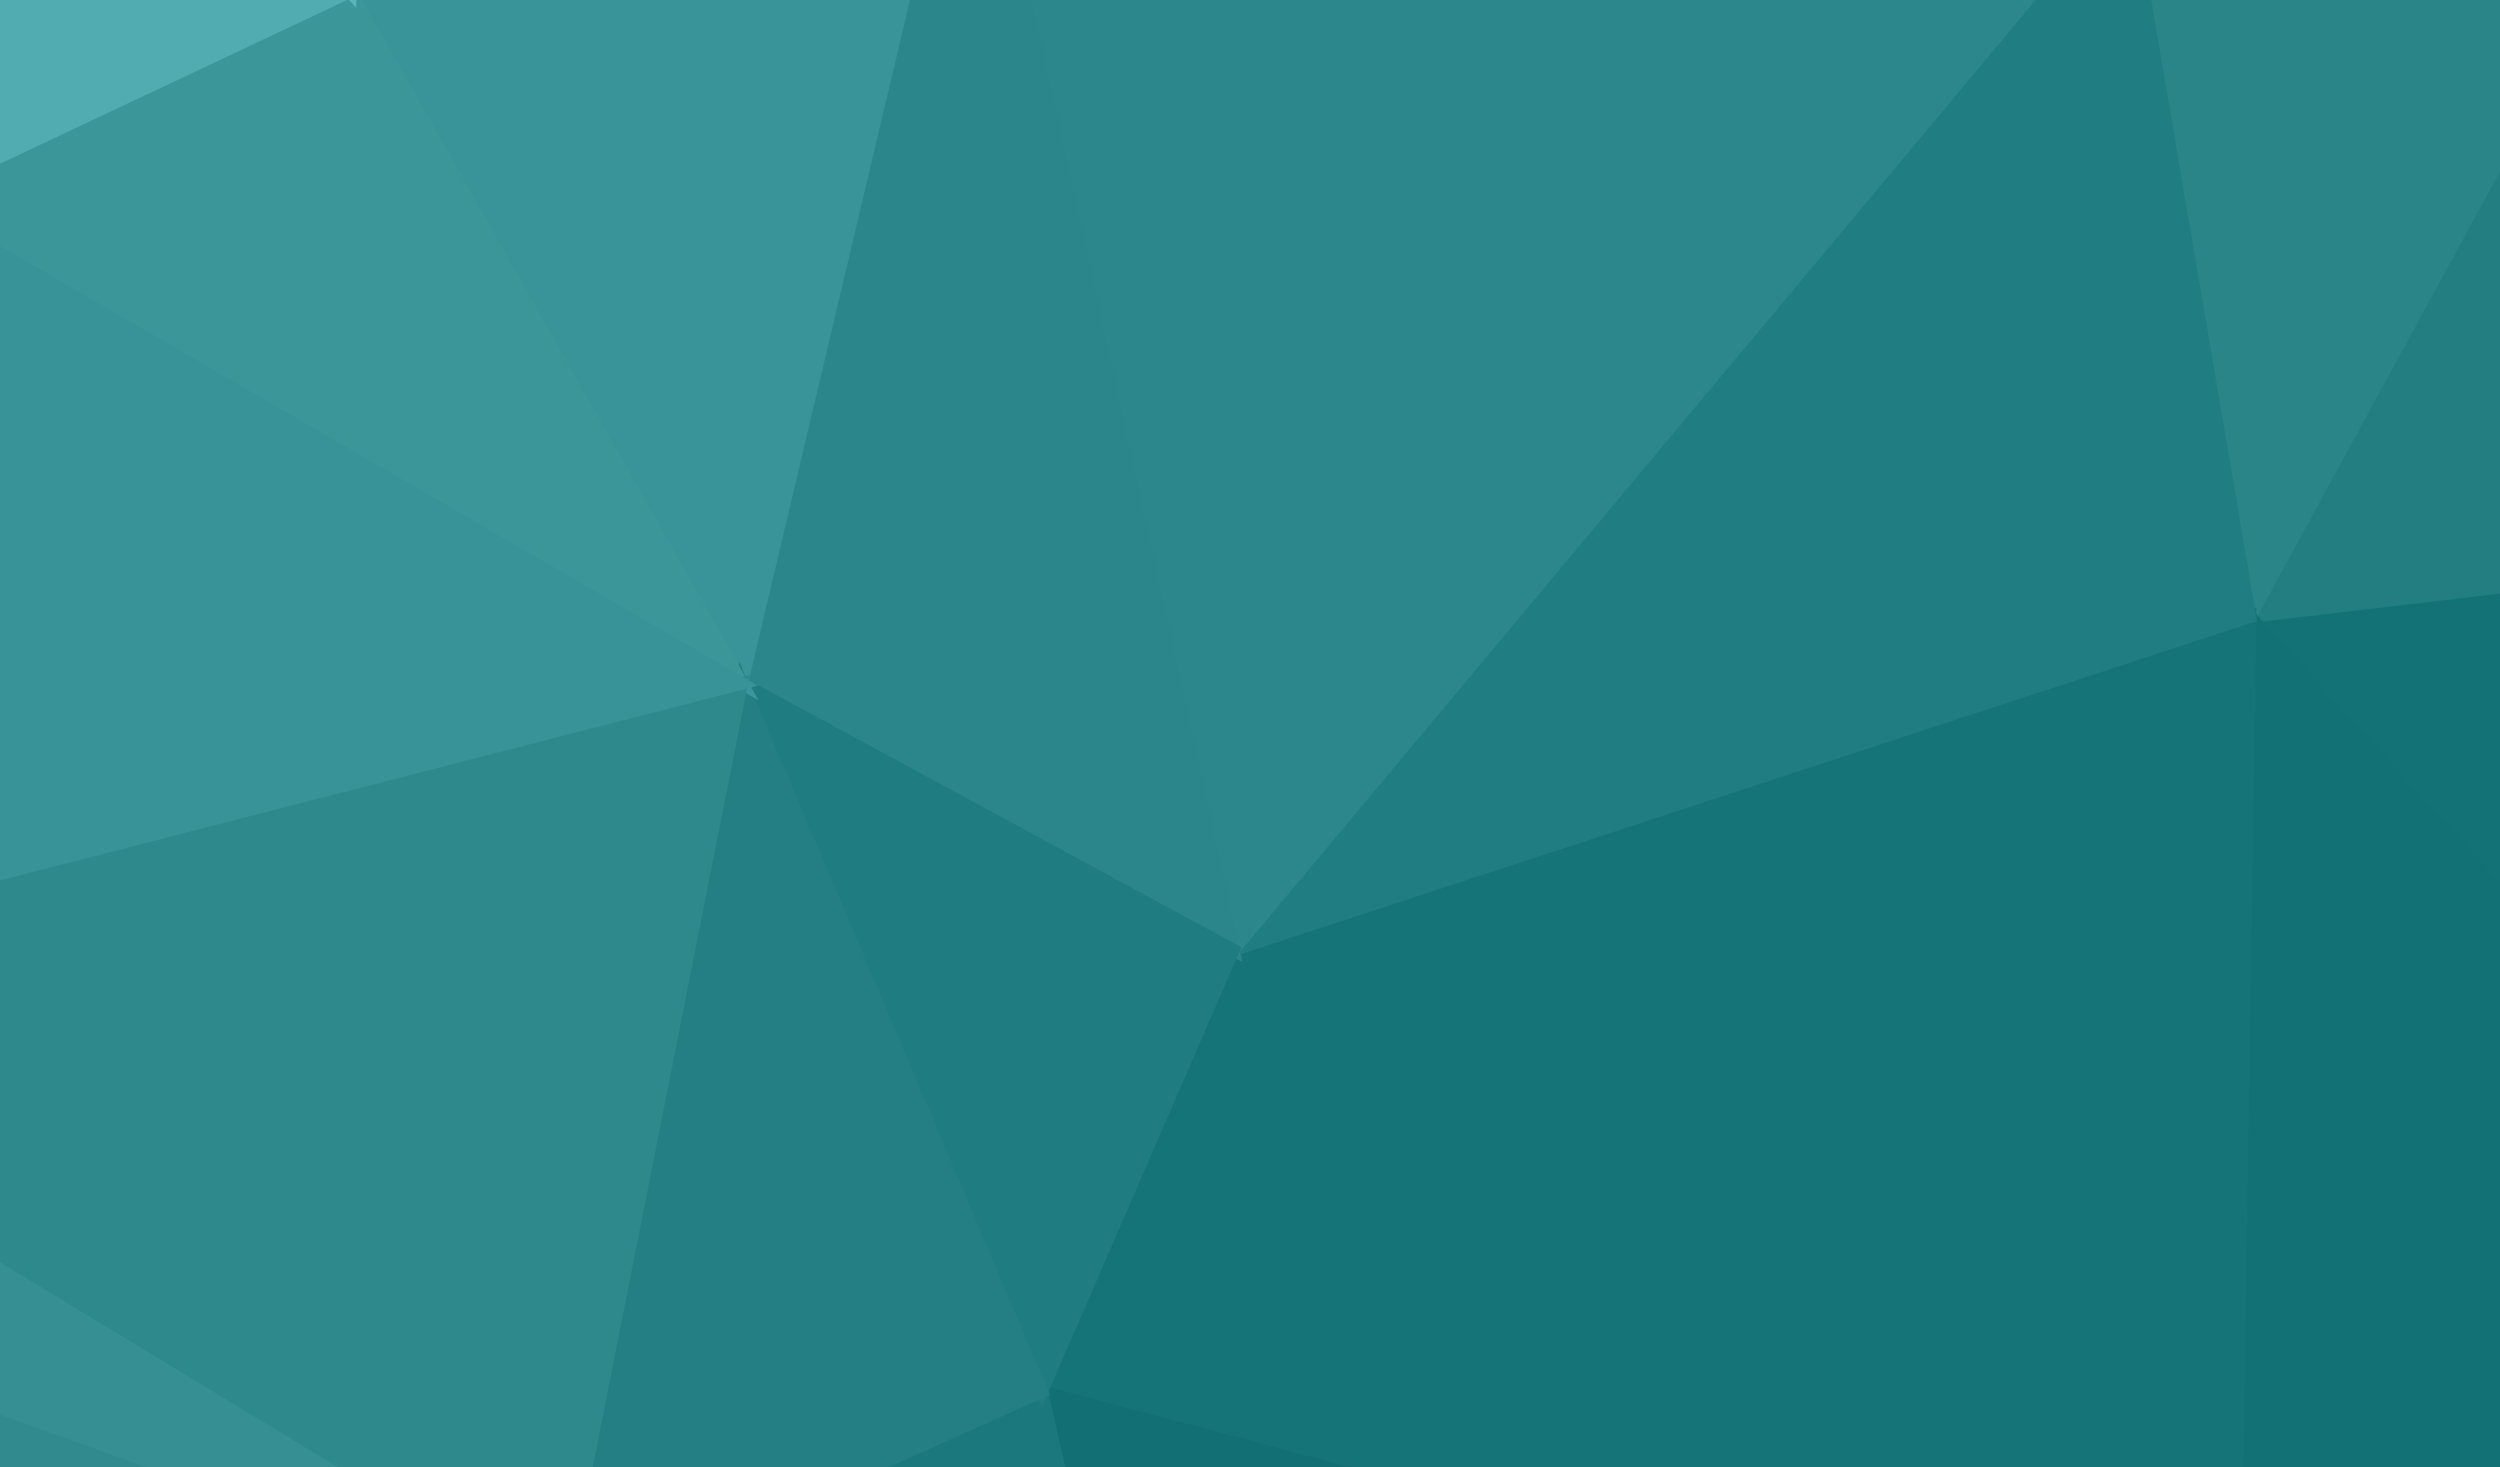
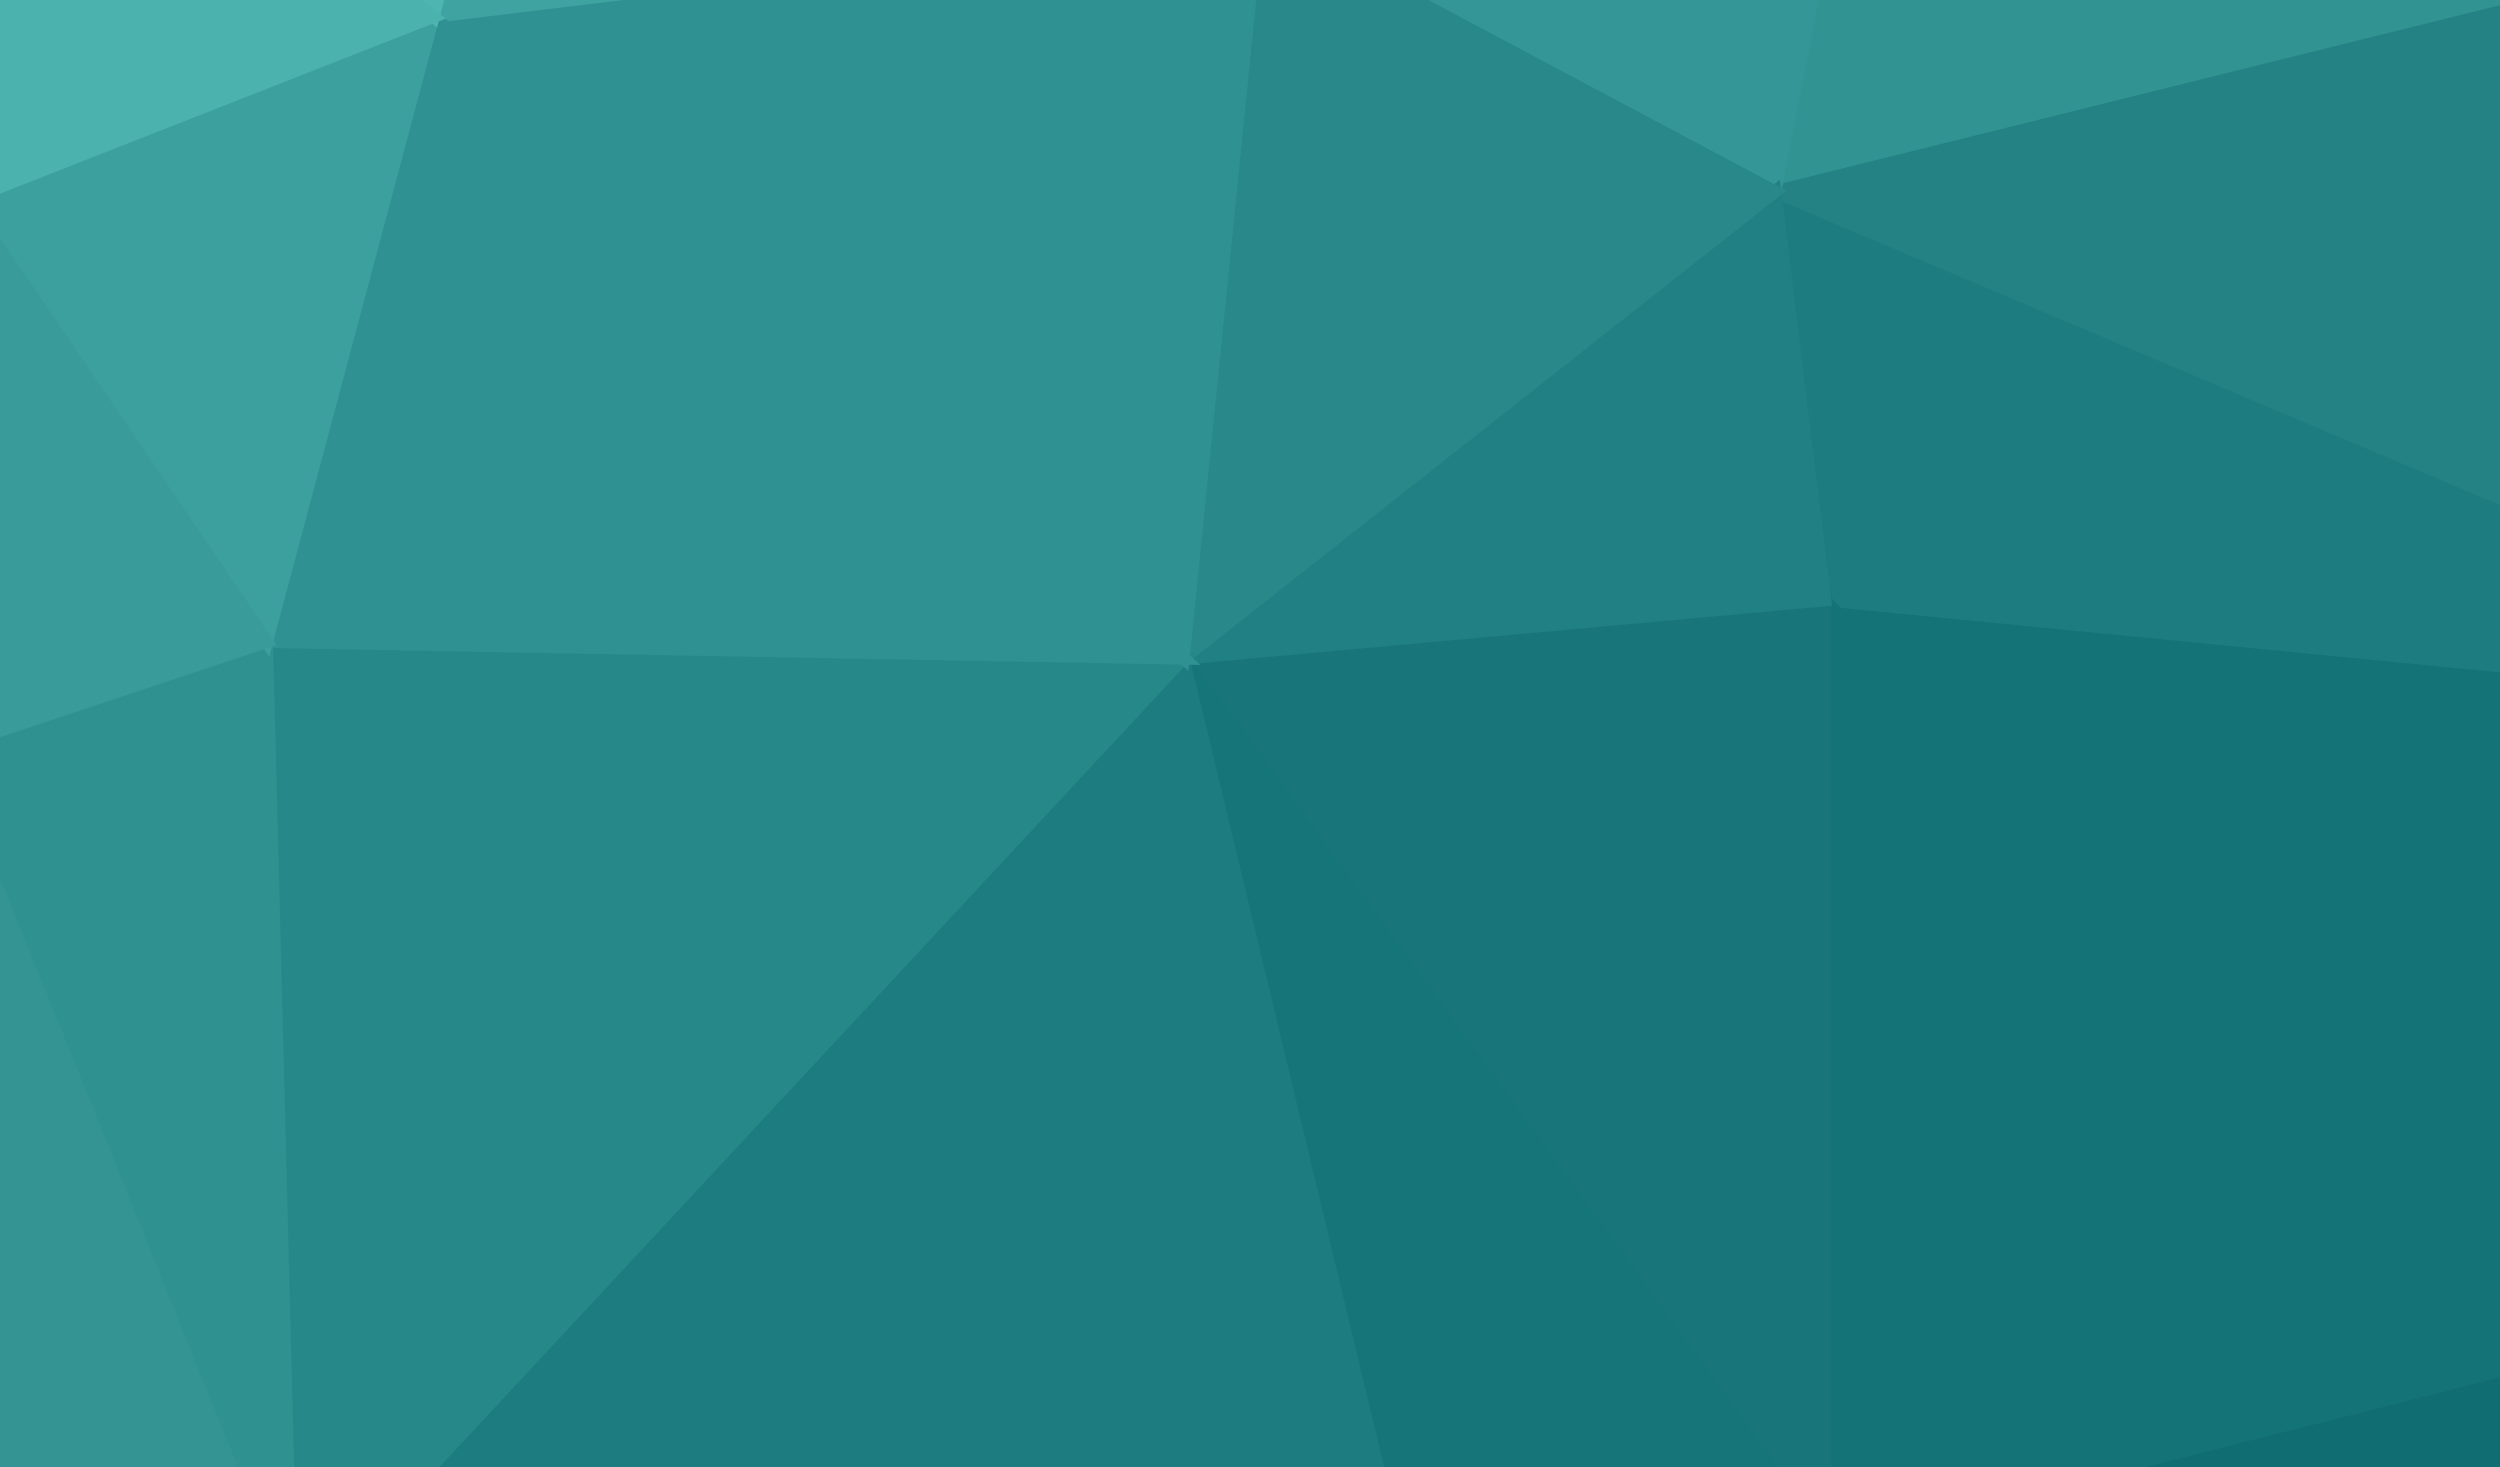
<svg xmlns="http://www.w3.org/2000/svg" width="300" height="176">
-   <path d="M150,277L-90,301L345,284Z" fill="#137175" stroke="#137175" stroke-width="1.51" />
-   <path d="M235,259L150,277L345,284Z" fill="#0c6b6f" stroke="#0c6b6f" stroke-width="1.51" />
-   <path d="M272,-101L311,-89L398,-82Z" fill="#40999d" stroke="#40999d" stroke-width="1.51" />
-   <path d="M396,4L355,64L433,100Z" fill="#1b777b" stroke="#1b777b" stroke-width="1.51" />
-   <path d="M340,151L410,189L433,100Z" fill="#0e6c70" stroke="#0e6c70" stroke-width="1.51" />
-   <path d="M398,-82L396,4L433,100Z" fill="#278084" stroke="#278084" stroke-width="1.51" />
-   <path d="M410,189L345,284L435,270Z" fill="#07666a" stroke="#07666a" stroke-width="1.51" />
-   <path d="M433,100L410,189L435,270Z" fill="#0a696d" stroke="#0a696d" stroke-width="1.51" />
-   <path d="M355,64L340,151L433,100Z" fill="#116f73" stroke="#116f73" stroke-width="1.51" />
-   <path d="M-11,274L-90,301L150,277Z" fill="#2a8387" stroke="#2a8387" stroke-width="1.51" />
-   <path d="M324,-25L396,4L398,-82Z" fill="#328b8f" stroke="#328b8f" stroke-width="1.51" />
-   <path d="M340,151L345,284L410,189Z" fill="#0b6a6e" stroke="#0b6a6e" stroke-width="1.51" />
-   <path d="M340,151L268,205L345,284Z" fill="#0d6b6f" stroke="#0d6b6f" stroke-width="1.51" />
-   <path d="M311,-89L324,-25L398,-82Z" fill="#3a9397" stroke="#3a9397" stroke-width="1.51" />
-   <path d="M324,-25L355,64L396,4Z" fill="#278185" stroke="#278185" stroke-width="1.51" />
-   <path d="M270,74L340,151L355,64Z" fill="#137276" stroke="#137276" stroke-width="1.51" />
-   <path d="M324,-25L270,74L355,64Z" fill="#237e82" stroke="#237e82" stroke-width="1.51" />
-   <path d="M255,-14L270,74L324,-25Z" fill="#2a8589" stroke="#2a8589" stroke-width="1.51" />
-   <path d="M268,205L235,259L345,284Z" fill="#0c6b6f" stroke="#0c6b6f" stroke-width="1.51" />
-   <path d="M270,74L268,205L340,151Z" fill="#127175" stroke="#127175" stroke-width="1.51" />
-   <path d="M272,-101L255,-14L311,-89Z" fill="#3d969a" stroke="#3d969a" stroke-width="1.51" />
-   <path d="M311,-89L255,-14L324,-25Z" fill="#369094" stroke="#369094" stroke-width="1.51" />
-   <path d="M148,114L125,167L268,205Z" fill="#157478" stroke="#157478" stroke-width="1.51" />
-   <path d="M148,114L268,205L270,74Z" fill="#157478" stroke="#157478" stroke-width="1.51" />
-   <path d="M255,-14L148,114L270,74Z" fill="#207d81" stroke="#207d81" stroke-width="1.51" />
-   <path d="M155,-116L255,-14L272,-101Z" fill="#409b9f" stroke="#409b9f" stroke-width="1.51" />
-   <path d="M125,167L235,259L268,205Z" fill="#127074" stroke="#127074" stroke-width="1.51" />
-   <path d="M155,-116L116,-32L255,-14Z" fill="#3c989b" stroke="#3c989b" stroke-width="1.51" />
-   <path d="M116,-32L148,114L255,-14Z" fill="#2b878b" stroke="#2b878b" stroke-width="1.51" />
-   <path d="M125,167L150,277L235,259Z" fill="#127074" stroke="#127074" stroke-width="1.51" />
-   <path d="M116,-32L89,82L148,114Z" fill="#2a868a" stroke="#2a868a" stroke-width="1.51" />
-   <path d="M52,249L-11,274L150,277Z" fill="#237d81" stroke="#237d81" stroke-width="1.51" />
-   <path d="M125,167L67,193L150,277Z" fill="#1b787c" stroke="#1b787c" stroke-width="1.51" />
-   <path d="M67,193L52,249L150,277Z" fill="#1f7a7e" stroke="#1f7a7e" stroke-width="1.51" />
-   <path d="M42,-113L116,-32L155,-116Z" fill="#4ba7ab" stroke="#4ba7ab" stroke-width="1.51" />
-   <path d="M42,-1L89,82L116,-32Z" fill="#389498" stroke="#389498" stroke-width="1.51" />
-   <path d="M89,82L125,167L148,114Z" fill="#1f7c80" stroke="#1f7c80" stroke-width="1.51" />
-   <path d="M89,82L67,193L125,167Z" fill="#237f83" stroke="#237f83" stroke-width="1.51" />
-   <path d="M42,-113L42,-1L116,-32Z" fill="#49a5a9" stroke="#49a5a9" stroke-width="1.51" />
-   <path d="M42,-1L-11,24L89,82Z" fill="#3b969a" stroke="#3b969a" stroke-width="1.51" />
-   <path d="M-55,119L67,193L89,82Z" fill="#2e898d" stroke="#2e898d" stroke-width="1.51" />
-   <path d="M-11,24L-55,119L89,82Z" fill="#379397" stroke="#379397" stroke-width="1.51" />
-   <path d="M42,-113L-55,-109L42,-1Z" fill="#57b4b8" stroke="#57b4b8" stroke-width="1.51" />
-   <path d="M-11,274L52,249L67,193Z" fill="#298286" stroke="#298286" stroke-width="1.51" />
-   <path d="M-64,146L-11,274L67,193Z" fill="#318a8e" stroke="#318a8e" stroke-width="1.51" />
-   <path d="M-55,119L-64,146L67,193Z" fill="#358f93" stroke="#358f93" stroke-width="1.51" />
-   <path d="M-55,-109L-11,24L42,-1Z" fill="#50acb0" stroke="#50acb0" stroke-width="1.51" />
-   <path d="M-89,-91L-131,-4L-11,24Z" fill="#5ab6ba" stroke="#5ab6ba" stroke-width="1.51" />
-   <path d="M-131,-4L-99,57L-11,24Z" fill="#4facb0" stroke="#4facb0" stroke-width="1.51" />
-   <path d="M-55,-109L-89,-91L-11,24Z" fill="#5dbabe" stroke="#5dbabe" stroke-width="1.51" />
-   <path d="M-99,57L-55,119L-11,24Z" fill="#439fa3" stroke="#439fa3" stroke-width="1.51" />
-   <path d="M-64,146L-90,301L-11,274Z" fill="#389094" stroke="#389094" stroke-width="1.51" />
-   <path d="M-152,158L-90,301L-64,146Z" fill="#419a9e" stroke="#419a9e" stroke-width="1.51" />
-   <path d="M-152,158L-64,146L-55,119Z" fill="#419ca0" stroke="#419ca0" stroke-width="1.51" />
-   <path d="M-99,57L-152,158L-55,119Z" fill="#45a0a4" stroke="#45a0a4" stroke-width="1.51" />
-   <path d="M-131,-4L-152,158L-99,57Z" fill="#4ea9ad" stroke="#4ea9ad" stroke-width="1.51" />
+   <path d="M-28,266L-147,296L146,270Z" fill="#2e8d8d" stroke="#2e8d8d" stroke-width="1.51" />
+   <path d="M143,-80L234,-85L335,-104Z" fill="#41a6a3" stroke="#41a6a3" stroke-width="1.51" />
+   <path d="M-141,-118L143,-80L335,-104Z" fill="#4cb4b0" stroke="#4cb4b0" stroke-width="1.51" />
+   <path d="M146,270L-147,296L398,296Z" fill="#147275" stroke="#147275" stroke-width="1.51" />
+   <path d="M270,261L146,270L398,296Z" fill="#0b6a6e" stroke="#0b6a6e" stroke-width="1.51" />
+   <path d="M-141,-118L335,-104L402,-116Z" fill="#48aeab" stroke="#48aeab" stroke-width="1.51" />
+   <path d="M335,-104L362,-14L402,-116Z" fill="#3b9d9b" stroke="#3b9d9b" stroke-width="1.51" />
+   <path d="M297,247L398,296L404,183Z" fill="#08686c" stroke="#08686c" stroke-width="1.51" />
+   <path d="M402,-116L362,-14L409,17Z" fill="#319191" stroke="#319191" stroke-width="1.51" />
+   <path d="M404,183L398,296L431,88Z" fill="#09696d" stroke="#09696d" stroke-width="1.51" />
+   <path d="M409,17L362,86L431,88Z" fill="#187679" stroke="#187679" stroke-width="1.51" />
+   <path d="M362,86L404,183L431,88Z" fill="#0f6d71" stroke="#0f6d71" stroke-width="1.51" />
+   <path d="M402,-116L409,17L431,88Z" fill="#298788" stroke="#298788" stroke-width="1.51" />
+   <path d="M362,86L302,164L404,183Z" fill="#0f6e72" stroke="#0f6e72" stroke-width="1.51" />
+   <path d="M302,164L297,247L404,183Z" fill="#0d6c70" stroke="#0d6c70" stroke-width="1.51" />
+   <path d="M362,-14L362,86L409,17Z" fill="#228082" stroke="#228082" stroke-width="1.51" />
+   <path d="M297,247L270,261L398,296Z" fill="#09686c" stroke="#09686c" stroke-width="1.51" />
+   <path d="M219,72L302,164L362,86Z" fill="#147377" stroke="#147377" stroke-width="1.51" />
+   <path d="M213,23L219,72L362,86Z" fill="#1d7c7f" stroke="#1d7c7f" stroke-width="1.51" />
+   <path d="M335,-104L234,-85L362,-14Z" fill="#3b9d9b" stroke="#3b9d9b" stroke-width="1.51" />
+   <path d="M234,-85L213,23L362,-14Z" fill="#329393" stroke="#329393" stroke-width="1.51" />
+   <path d="M213,23L362,86L362,-14Z" fill="#248284" stroke="#248284" stroke-width="1.51" />
+   <path d="M-141,-118L69,-63L143,-80Z" fill="#57c3bc" stroke="#57c3bc" stroke-width="1.51" />
+   <path d="M-141,-118L-41,-70L69,-63Z" fill="#60cec6" stroke="#60cec6" stroke-width="1.51" />
+   <path d="M219,185L270,261L297,247Z" fill="#0e6d71" stroke="#0e6d71" stroke-width="1.51" />
+   <path d="M219,185L297,247L302,164Z" fill="#106e72" stroke="#106e72" stroke-width="1.51" />
+   <path d="M219,72L219,185L302,164Z" fill="#147377" stroke="#147377" stroke-width="1.51" />
+   <path d="M219,185L173,208L270,261Z" fill="#116f73" stroke="#116f73" stroke-width="1.51" />
+   <path d="M173,208L146,270L270,261Z" fill="#106f73" stroke="#106f73" stroke-width="1.51" />
+   <path d="M219,72L142,79L219,185Z" fill="#18767a" stroke="#18767a" stroke-width="1.51" />
+   <path d="M142,79L173,208L219,185Z" fill="#167579" stroke="#167579" stroke-width="1.51" />
+   <path d="M151,-10L213,23L234,-85Z" fill="#349696" stroke="#349696" stroke-width="1.51" />
+   <path d="M143,-80L151,-10L234,-85Z" fill="#3ca09f" stroke="#3ca09f" stroke-width="1.51" />
+   <path d="M213,23L142,79L219,72Z" fill="#208083" stroke="#208083" stroke-width="1.51" />
+   <path d="M151,-10L142,79L213,23Z" fill="#28888a" stroke="#28888a" stroke-width="1.51" />
+   <path d="M81,241L-28,266L146,270Z" fill="#228081" stroke="#228081" stroke-width="1.51" />
+   <path d="M142,79L35,194L173,208Z" fill="#1d7c7f" stroke="#1d7c7f" stroke-width="1.51" />
+   <path d="M35,194L81,241L173,208Z" fill="#1e7c7f" stroke="#1e7c7f" stroke-width="1.51" />
+   <path d="M81,241L146,270L173,208Z" fill="#167477" stroke="#167477" stroke-width="1.51" />
+   <path d="M32,77L35,194L142,79Z" fill="#278889" stroke="#278889" stroke-width="1.51" />
+   <path d="M52,2L142,79L151,-10Z" fill="#309192" stroke="#309192" stroke-width="1.51" />
+   <path d="M143,-80L69,-63L151,-10Z" fill="#40a5a3" stroke="#40a5a3" stroke-width="1.51" />
+   <path d="M69,-63L52,2L151,-10Z" fill="#3fa3a1" stroke="#3fa3a1" stroke-width="1.51" />
+   <path d="M52,2L32,77L142,79Z" fill="#309192" stroke="#309192" stroke-width="1.51" />
+   <path d="M32,77L-7,90L35,194Z" fill="#309191" stroke="#309191" stroke-width="1.51" />
+   <path d="M35,194L-28,266L81,241Z" fill="#2a8889" stroke="#2a8889" stroke-width="1.51" />
+   <path d="M-4,24L32,77L52,2Z" fill="#3ca09f" stroke="#3ca09f" stroke-width="1.51" />
+   <path d="M-41,-70L52,2L69,-63Z" fill="#4eb5b1" stroke="#4eb5b1" stroke-width="1.51" />
+   <path d="M-41,-70L-4,24L52,2Z" fill="#4bb2ae" stroke="#4bb2ae" stroke-width="1.51" />
+   <path d="M-4,24L-7,90L32,77Z" fill="#399c9b" stroke="#399c9b" stroke-width="1.51" />
+   <path d="M-7,90L-62,196L35,194Z" fill="#349494" stroke="#349494" stroke-width="1.51" />
+   <path d="M-62,196L-28,266L35,194Z" fill="#329292" stroke="#329292" stroke-width="1.51" />
+   <path d="M-131,82L-62,196L-7,90Z" fill="#3ea1a0" stroke="#3ea1a0" stroke-width="1.51" />
+   <path d="M-41,-70L-127,-16L-4,24Z" fill="#56c0ba" stroke="#56c0ba" stroke-width="1.51" />
+   <path d="M-131,82L-7,90L-4,24Z" fill="#41a6a4" stroke="#41a6a4" stroke-width="1.51" />
+   <path d="M-127,-16L-131,82L-4,24Z" fill="#4fb8b3" stroke="#4fb8b3" stroke-width="1.51" />
+   <path d="M-62,196L-147,296L-28,266Z" fill="#3a9c9a" stroke="#3a9c9a" stroke-width="1.51" />
+   <path d="M-131,82L-142,206L-62,196Z" fill="#43a8a5" stroke="#43a8a5" stroke-width="1.51" />
+   <path d="M-142,206L-147,296L-62,196Z" fill="#41a4a1" stroke="#41a4a1" stroke-width="1.51" />
+   <path d="M-141,-118L-127,-16L-41,-70Z" fill="#67d7ce" stroke="#67d7ce" stroke-width="1.51" />
+   <path d="M-141,-118L-131,82L-127,-16Z" fill="#60cec7" stroke="#60cec7" stroke-width="1.51" />
+   <path d="M-141,-118L-142,206L-131,82Z" fill="#51bbb5" stroke="#51bbb5" stroke-width="1.51" />
+   <path d="M-147,296L-142,206L-141,-118Z" fill="#49b0ac" stroke="#49b0ac" stroke-width="1.51" />
</svg>
